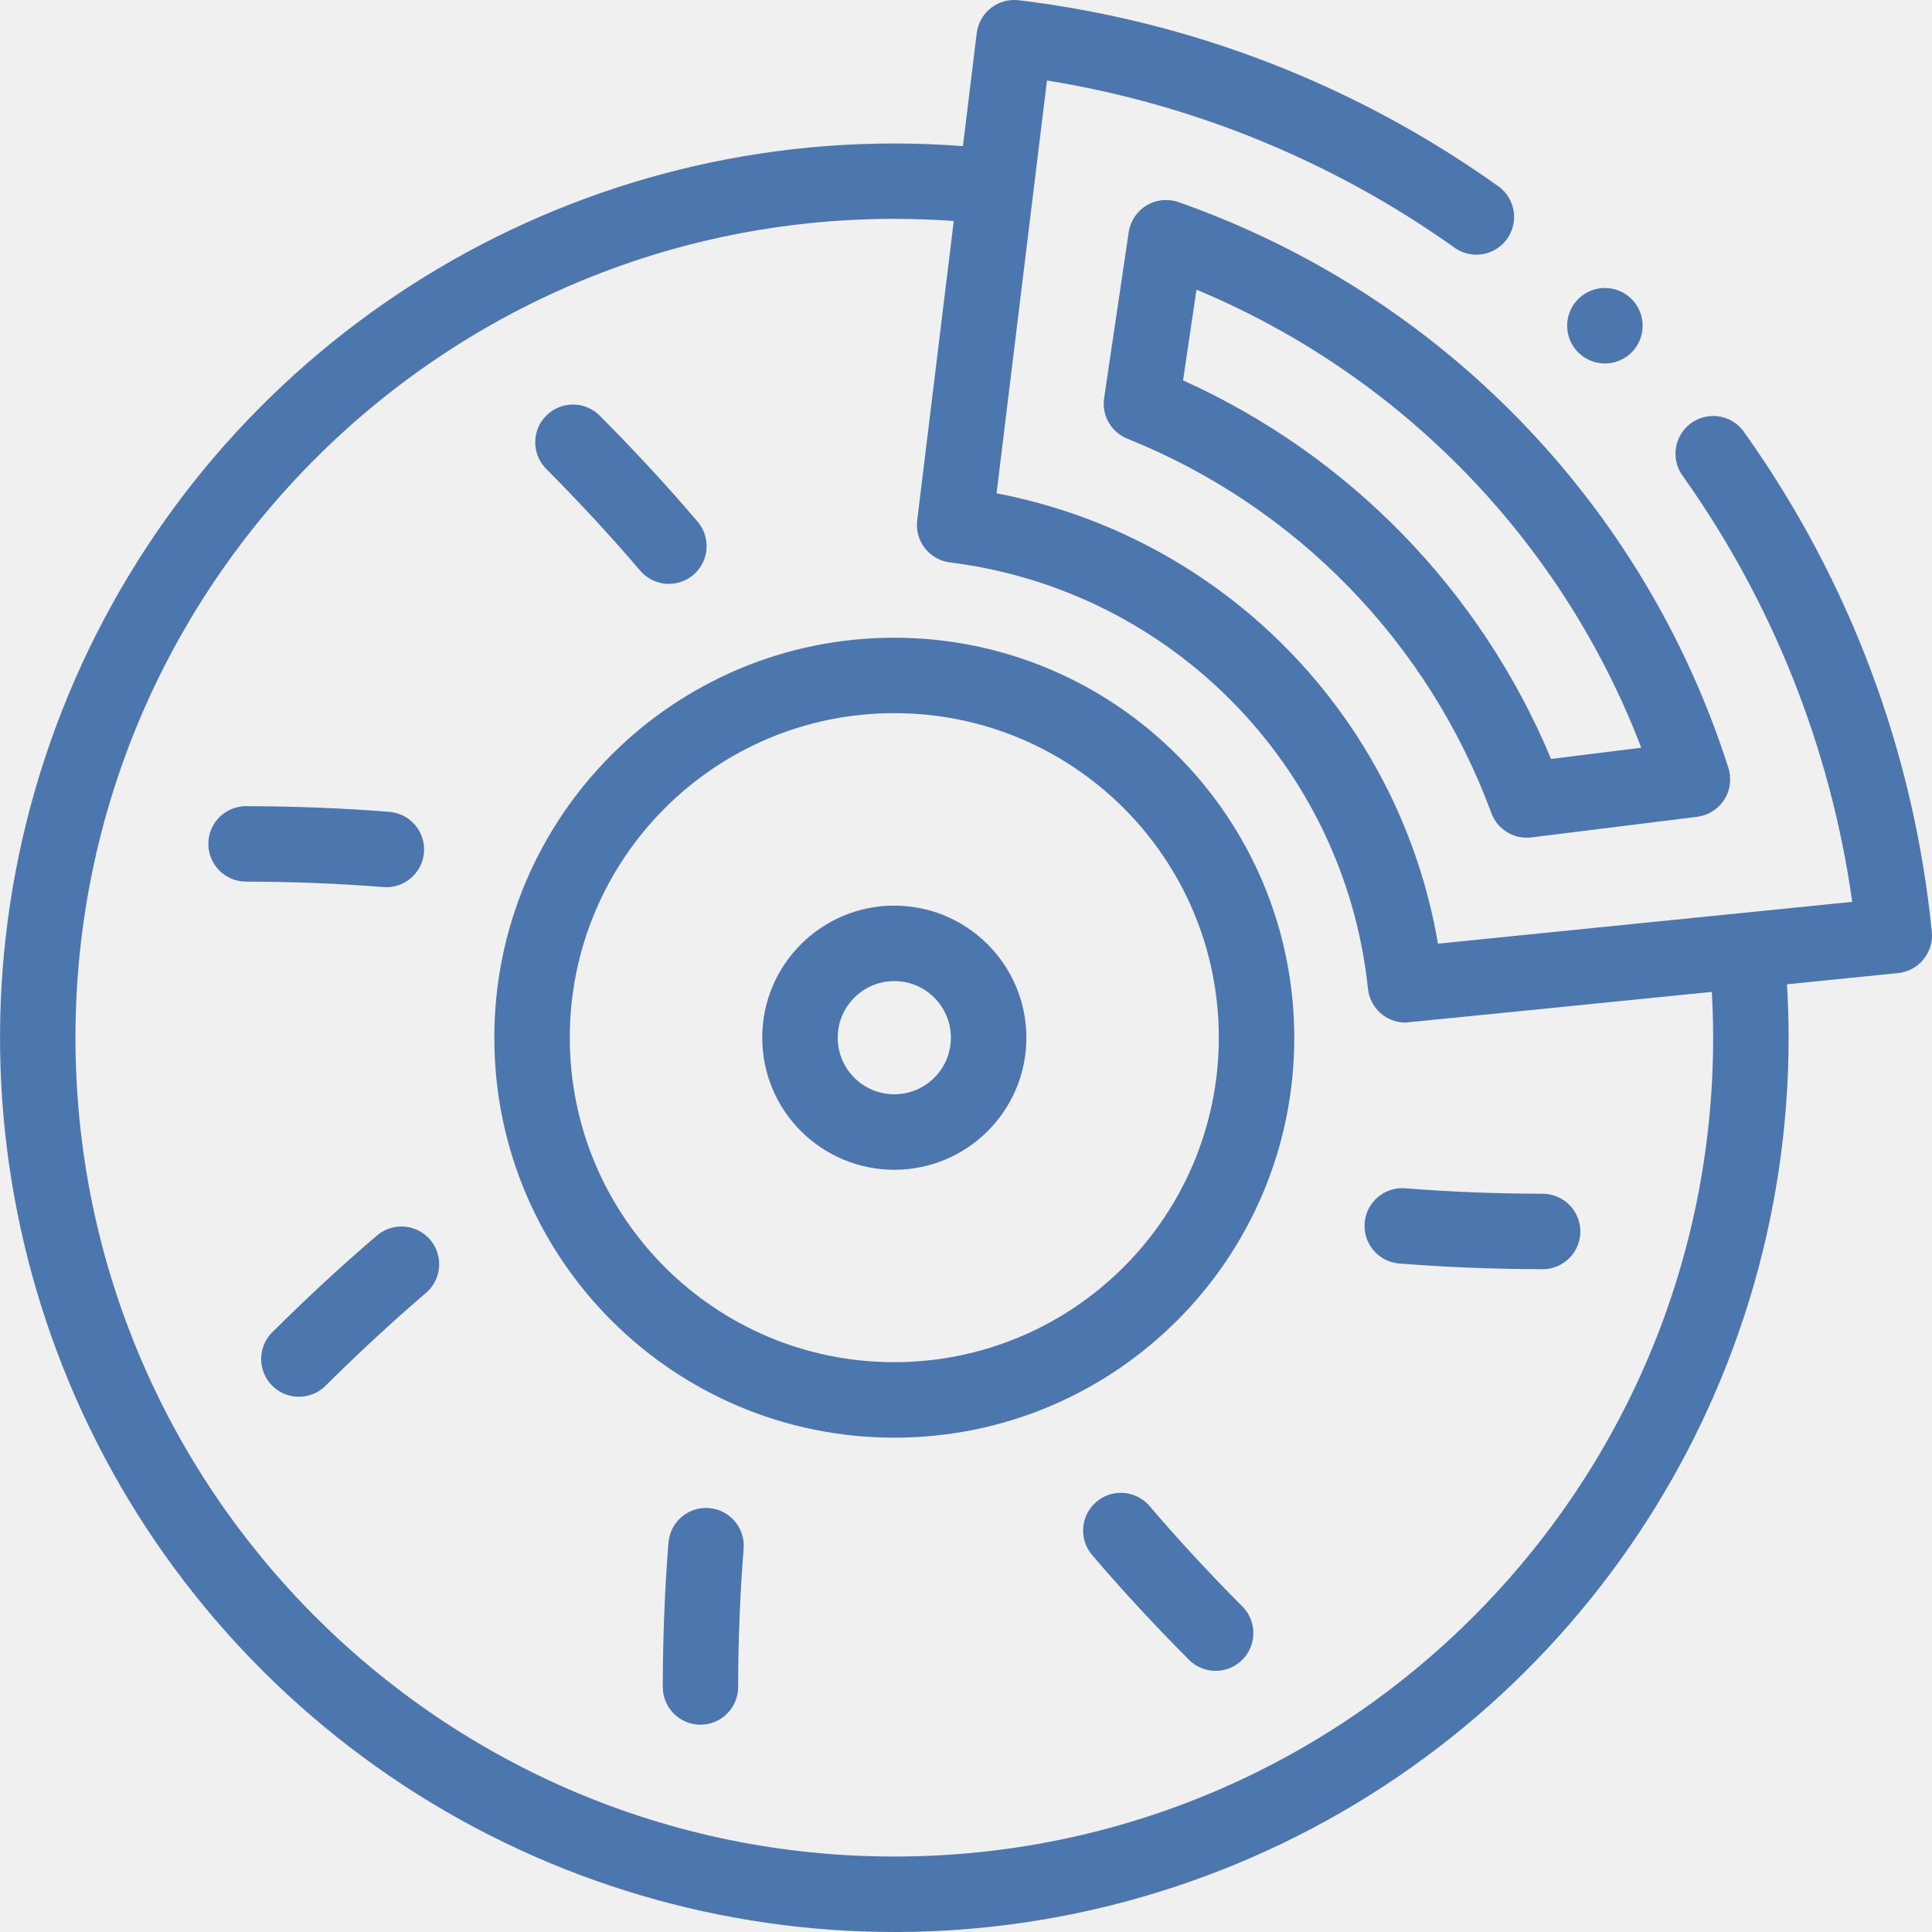
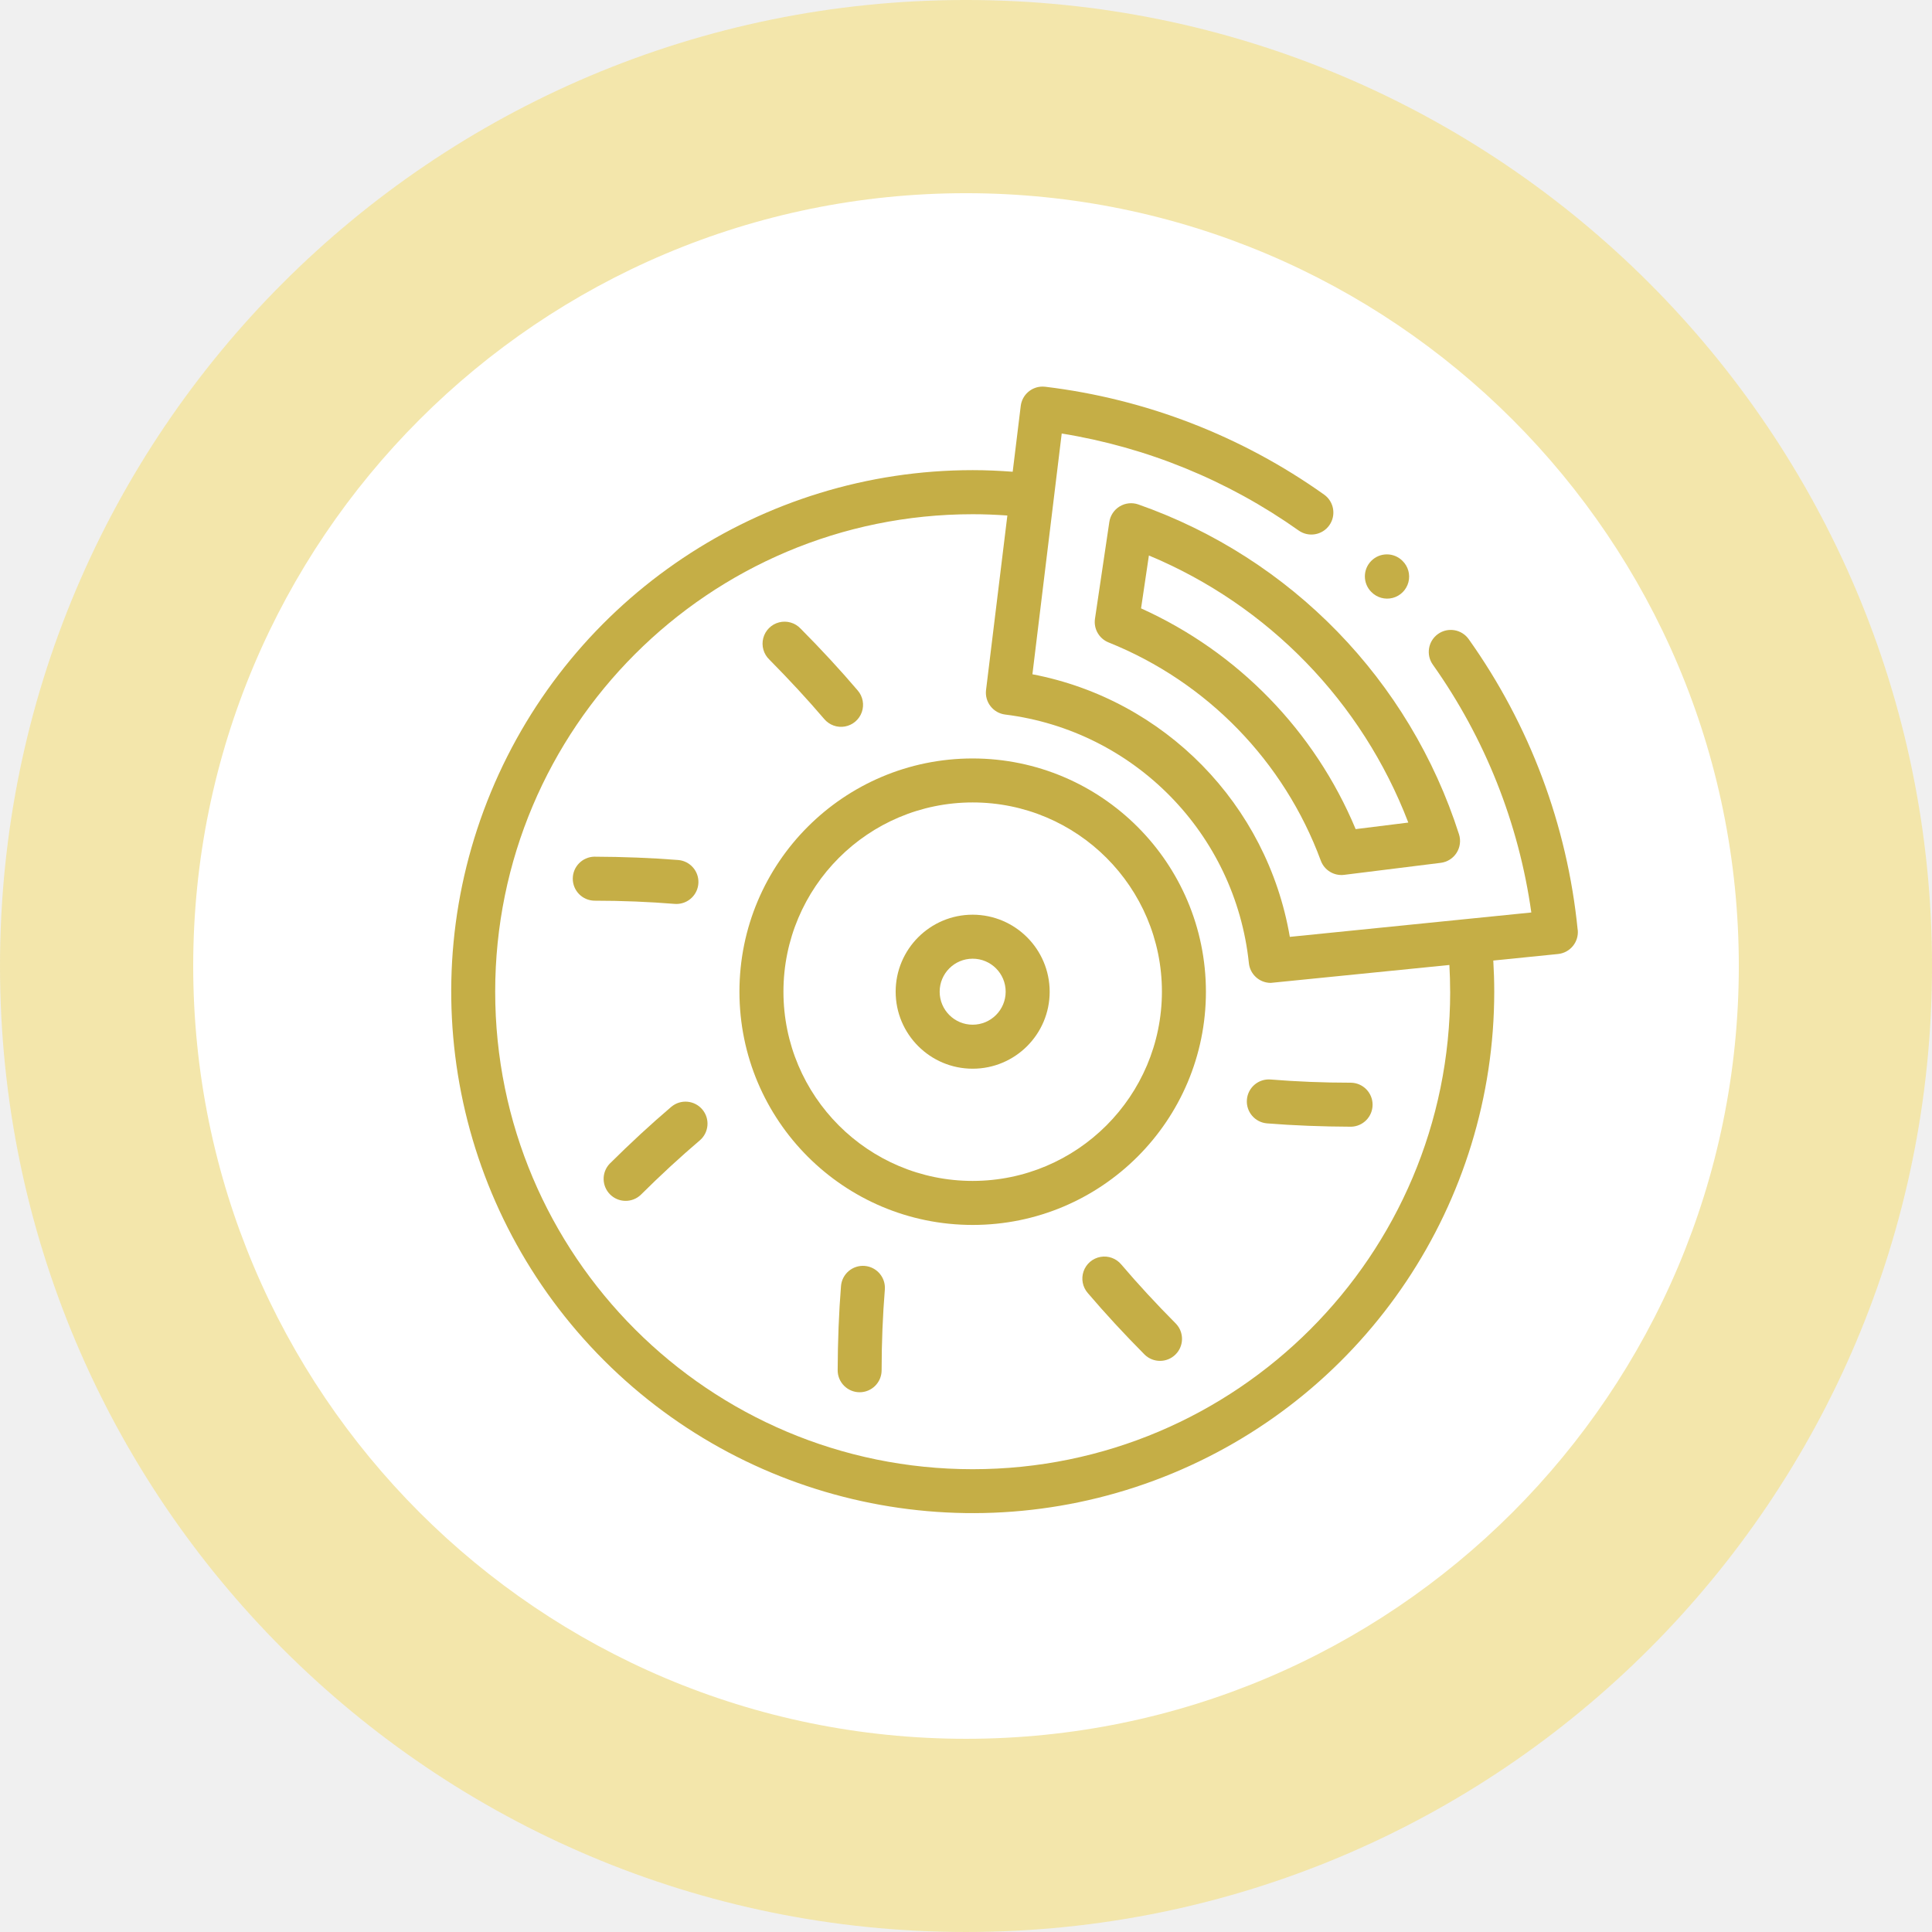
- <svg xmlns="http://www.w3.org/2000/svg" width="91.218" height="91.217" viewBox="0 0 91.218 91.217">
-   <path d="M149.885,169a18.885,18.885,0,1,0,18.885,18.885A18.906,18.906,0,0,0,149.885,169Zm0,34.206a15.322,15.322,0,1,1,15.322-15.322A15.339,15.339,0,0,1,149.885,203.206Z" transform="translate(-107.661 -138.891)" fill="#4c77ae" />
-   <path d="M208.236,240a6.236,6.236,0,1,0,6.236,6.236A6.243,6.243,0,0,0,208.236,240Zm0,8.908a2.672,2.672,0,1,1,2.672-2.672A2.675,2.675,0,0,1,208.236,248.908Z" transform="translate(-166.012 -197.242)" fill="#4c77ae" />
-   <path d="M415.77,79.291a1.782,1.782,0,1,0,2.521-2.519v0a1.782,1.782,0,0,0-2.521,2.519Z" transform="translate(-341.269 -62.665)" fill="#4c77ae" />
-   <path d="M91.209,43.993a48.976,48.976,0,0,0-8.828-23.542,1.781,1.781,0,1,0-2.9,2.063A45.7,45.7,0,0,1,87.452,42.58L67.893,44.554A26.13,26.13,0,0,0,47.052,23.292L49.432,3.8A45.83,45.83,0,0,1,68.615,11.65a1.781,1.781,0,1,0,2.063-2.9A49.088,49.088,0,0,0,48.1.012,1.749,1.749,0,0,0,47.881,0a1.782,1.782,0,0,0-1.766,1.566L45.464,6.9c-1.077-.082-2.161-.126-3.24-.126A42.223,42.223,0,0,0,12.367,78.85,42.224,42.224,0,0,0,84.448,48.994c0-.839-.028-1.682-.077-2.521l5.244-.529a1.786,1.786,0,0,0,1.595-1.951Zm-10.324,5a38.661,38.661,0,1,1-38.661-38.66c.935,0,1.874.037,2.807.1L43.305,24.57a1.783,1.783,0,0,0,1.555,1.985A22.67,22.67,0,0,1,64.587,46.676a1.782,1.782,0,0,0,1.769,1.605c.061,0,14.467-1.45,14.467-1.45.04.72.062,1.443.062,2.163Z" transform="translate(0 0)" fill="#4c77ae" />
-   <path d="M296.026,53.1a1.782,1.782,0,0,0-2.348,1.422l-1.161,7.835a1.781,1.781,0,0,0,1.1,1.915A30.381,30.381,0,0,1,310.8,81.945a1.78,1.78,0,0,0,1.891,1.151l7.824-.973a1.782,1.782,0,0,0,1.478-2.308A41.793,41.793,0,0,0,296.026,53.1Zm17.593,26.29a33.961,33.961,0,0,0-17.375-17.873l.634-4.282a38.258,38.258,0,0,1,21,21.625Z" transform="translate(-240.387 -43.558)" fill="#4c77ae" />
-   <path d="M74.561,325.316c-1.645,1.4-3.329,2.956-5,4.621a1.782,1.782,0,0,0,2.511,2.528c1.612-1.6,3.228-3.094,4.8-4.437a1.782,1.782,0,0,0-2.311-2.712Z" transform="translate(-56.732 -267.008)" fill="#4c77ae" />
-   <path d="M63.416,217.467a1.782,1.782,0,0,0,.14-3.558c-2.166-.173-4.457-.264-6.81-.269h0a1.782,1.782,0,0,0,0,3.563c2.261.005,4.46.092,6.534.258Q63.345,217.467,63.416,217.467Z" transform="translate(-45.169 -175.578)" fill="#4c77ae" />
-   <path d="M177.827,399.6a1.78,1.78,0,0,0-1.918,1.634c-.173,2.166-.264,4.457-.269,6.81a1.782,1.782,0,0,0,1.777,1.786h0a1.782,1.782,0,0,0,1.782-1.777c.005-2.261.092-4.46.258-6.534a1.781,1.781,0,0,0-1.634-1.918Z" transform="translate(-144.348 -328.399)" fill="#4c77ae" />
-   <path d="M290.028,396.067a1.782,1.782,0,0,0-2.712,2.311c1.4,1.645,2.956,3.329,4.621,5a1.782,1.782,0,0,0,2.528-2.511C292.864,399.259,291.371,397.643,290.028,396.067Z" transform="translate(-235.778 -324.989)" fill="#4c77ae" />
-   <path d="M361.6,316.52a1.782,1.782,0,0,0,1.634,1.918c2.166.173,4.457.264,6.81.269h0a1.782,1.782,0,0,0,0-3.563c-2.261-.005-4.46-.092-6.534-.258A1.781,1.781,0,0,0,361.6,316.52Z" transform="translate(-297.169 -258.782)" fill="#4c77ae" />
-   <path d="M146.644,114.872a1.782,1.782,0,1,0,2.712-2.311c-1.4-1.645-2.956-3.329-4.621-5a1.782,1.782,0,0,0-2.528,2.511C143.808,111.679,145.3,113.3,146.644,114.872Z" transform="translate(-116.446 -87.962)" fill="#4c77ae" />
+ <svg xmlns="http://www.w3.org/2000/svg" width="120" height="120" viewBox="0 0 120 120">
+   <g id="Grupo_1118359" data-name="Grupo 1118359" transform="translate(-1090 -5356.187)">
+     <g id="Grupo_1117618" data-name="Grupo 1117618" transform="translate(8226.898 14914.085)">
+       <circle id="Elipse_8441" data-name="Elipse 8441" cx="60" cy="60" r="60" transform="translate(-7136.898 -9557.898)" fill="#f6d957" opacity="0.45" />
+       <circle id="Elipse_8442" data-name="Elipse 8442" cx="48" cy="48" r="48" transform="translate(-7124.898 -9545.898)" fill="#fff" />
+     </g>
+     <g id="disco-del-freno" transform="translate(1118.024 5380.199)">
+       <path id="Trazado_914772" data-name="Trazado 914772" d="M145.487,169a14.487,14.487,0,1,0,14.487,14.487A14.5,14.5,0,0,0,145.487,169Zm0,26.24a11.754,11.754,0,1,1,11.754-11.754A11.767,11.767,0,0,1,145.487,195.24Z" transform="translate(-113.096 -145.903)" fill="#c5ae46" />
+       <path id="Trazado_914773" data-name="Trazado 914773" d="M206.783,240a4.783,4.783,0,1,0,4.783,4.783A4.789,4.789,0,0,0,206.783,240Zm0,6.833a2.05,2.05,0,1,1,2.05-2.05A2.052,2.052,0,0,1,206.783,246.833Z" transform="translate(-174.393 -207.199)" fill="#c5ae46" />
+       <path id="Trazado_914774" data-name="Trazado 914774" d="M415.649,78.583a1.367,1.367,0,1,0,1.934-1.932h0a1.367,1.367,0,0,0-1.934,1.933Z" transform="translate(-358.498 -65.829)" fill="#c5ae46" />
+       <path id="Trazado_914775" data-name="Trazado 914775" d="M69.969,33.748A37.571,37.571,0,0,0,63.2,15.688a1.366,1.366,0,1,0-2.228,1.583,35.059,35.059,0,0,1,6.117,15.393l-15,1.514a20.045,20.045,0,0,0-15.988-16.31L37.921,2.914A35.158,35.158,0,0,1,52.636,8.937a1.366,1.366,0,1,0,1.583-2.228A37.657,37.657,0,0,0,36.9.01,1.342,1.342,0,0,0,36.73,0a1.367,1.367,0,0,0-1.354,1.2l-.5,4.089c-.826-.063-1.658-.1-2.485-.1a32.39,32.39,0,0,0-22.9,55.294,32.391,32.391,0,0,0,55.295-22.9c0-.644-.021-1.29-.059-1.934l4.023-.406a1.37,1.37,0,0,0,1.223-1.5Zm-7.92,3.836A29.658,29.658,0,1,1,32.391,7.927c.717,0,1.438.029,2.154.08L33.221,18.848a1.368,1.368,0,0,0,1.193,1.522A17.39,17.39,0,0,1,49.546,35.806,1.367,1.367,0,0,0,50.9,37.037c.046,0,11.1-1.113,11.1-1.113.03.553.047,1.107.047,1.659Z" transform="translate(0 0)" fill="#c5ae46" />
+       <path id="Trazado_914776" data-name="Trazado 914776" d="M295.2,53.076a1.367,1.367,0,0,0-1.8,1.091l-.891,6.011a1.367,1.367,0,0,0,.844,1.469A23.306,23.306,0,0,1,306.535,75.2a1.366,1.366,0,0,0,1.451.883l6-.746a1.367,1.367,0,0,0,1.134-1.77A32.06,32.06,0,0,0,295.2,53.076Zm13.5,20.167a26.052,26.052,0,0,0-13.329-13.711l.487-3.285a29.349,29.349,0,0,1,16.112,16.589Z" transform="translate(-252.522 -45.757)" fill="#c5ae46" />
+       <path id="Trazado_914777" data-name="Trazado 914777" d="M73.273,325.217c-1.262,1.075-2.554,2.268-3.839,3.545A1.367,1.367,0,0,0,71.36,330.7c1.236-1.228,2.477-2.373,3.686-3.4a1.367,1.367,0,0,0-1.773-2.081Z" transform="translate(-59.596 -280.488)" fill="#c5ae46" />
+       <path id="Trazado_914778" data-name="Trazado 914778" d="M61.447,216.576a1.367,1.367,0,0,0,.108-2.729c-1.662-.133-3.419-.2-5.224-.207h0a1.367,1.367,0,0,0,0,2.733c1.735,0,3.421.071,5.013.2Q61.393,216.576,61.447,216.576Z" transform="translate(-47.449 -184.442)" fill="#c5ae46" />
+       <path id="Trazado_914779" data-name="Trazado 914779" d="M177.318,399.594a1.365,1.365,0,0,0-1.471,1.253c-.133,1.662-.2,3.419-.207,5.224a1.367,1.367,0,0,0,1.363,1.37h0a1.367,1.367,0,0,0,1.367-1.363c0-1.735.071-3.421.2-5.013a1.367,1.367,0,0,0-1.253-1.471Z" transform="translate(-151.635 -344.978)" fill="#c5ae46" />
+       <path id="Trazado_914780" data-name="Trazado 914780" d="M289.3,395.921a1.367,1.367,0,1,0-2.081,1.773c1.075,1.262,2.268,2.554,3.545,3.839a1.367,1.367,0,0,0,1.939-1.926C291.473,398.37,290.328,397.13,289.3,395.921Z" transform="translate(-247.681 -341.396)" fill="#c5ae46" />
+       <path id="Trazado_914781" data-name="Trazado 914781" d="M361.594,316.138a1.367,1.367,0,0,0,1.253,1.471c1.662.133,3.419.2,5.224.207h0a1.367,1.367,0,0,0,0-2.733c-1.735,0-3.421-.071-5.013-.2A1.366,1.366,0,0,0,361.594,316.138Z" transform="translate(-312.171 -271.846)" fill="#c5ae46" />
+       <path id="Trazado_914782" data-name="Trazado 914782" d="M145.49,113.045a1.367,1.367,0,1,0,2.081-1.773c-1.075-1.262-2.268-2.554-3.545-3.839a1.367,1.367,0,1,0-1.939,1.926C143.314,110.6,144.459,111.836,145.49,113.045Z" transform="translate(-122.324 -92.402)" fill="#c5ae46" />
+     </g>
+   </g>
</svg>
